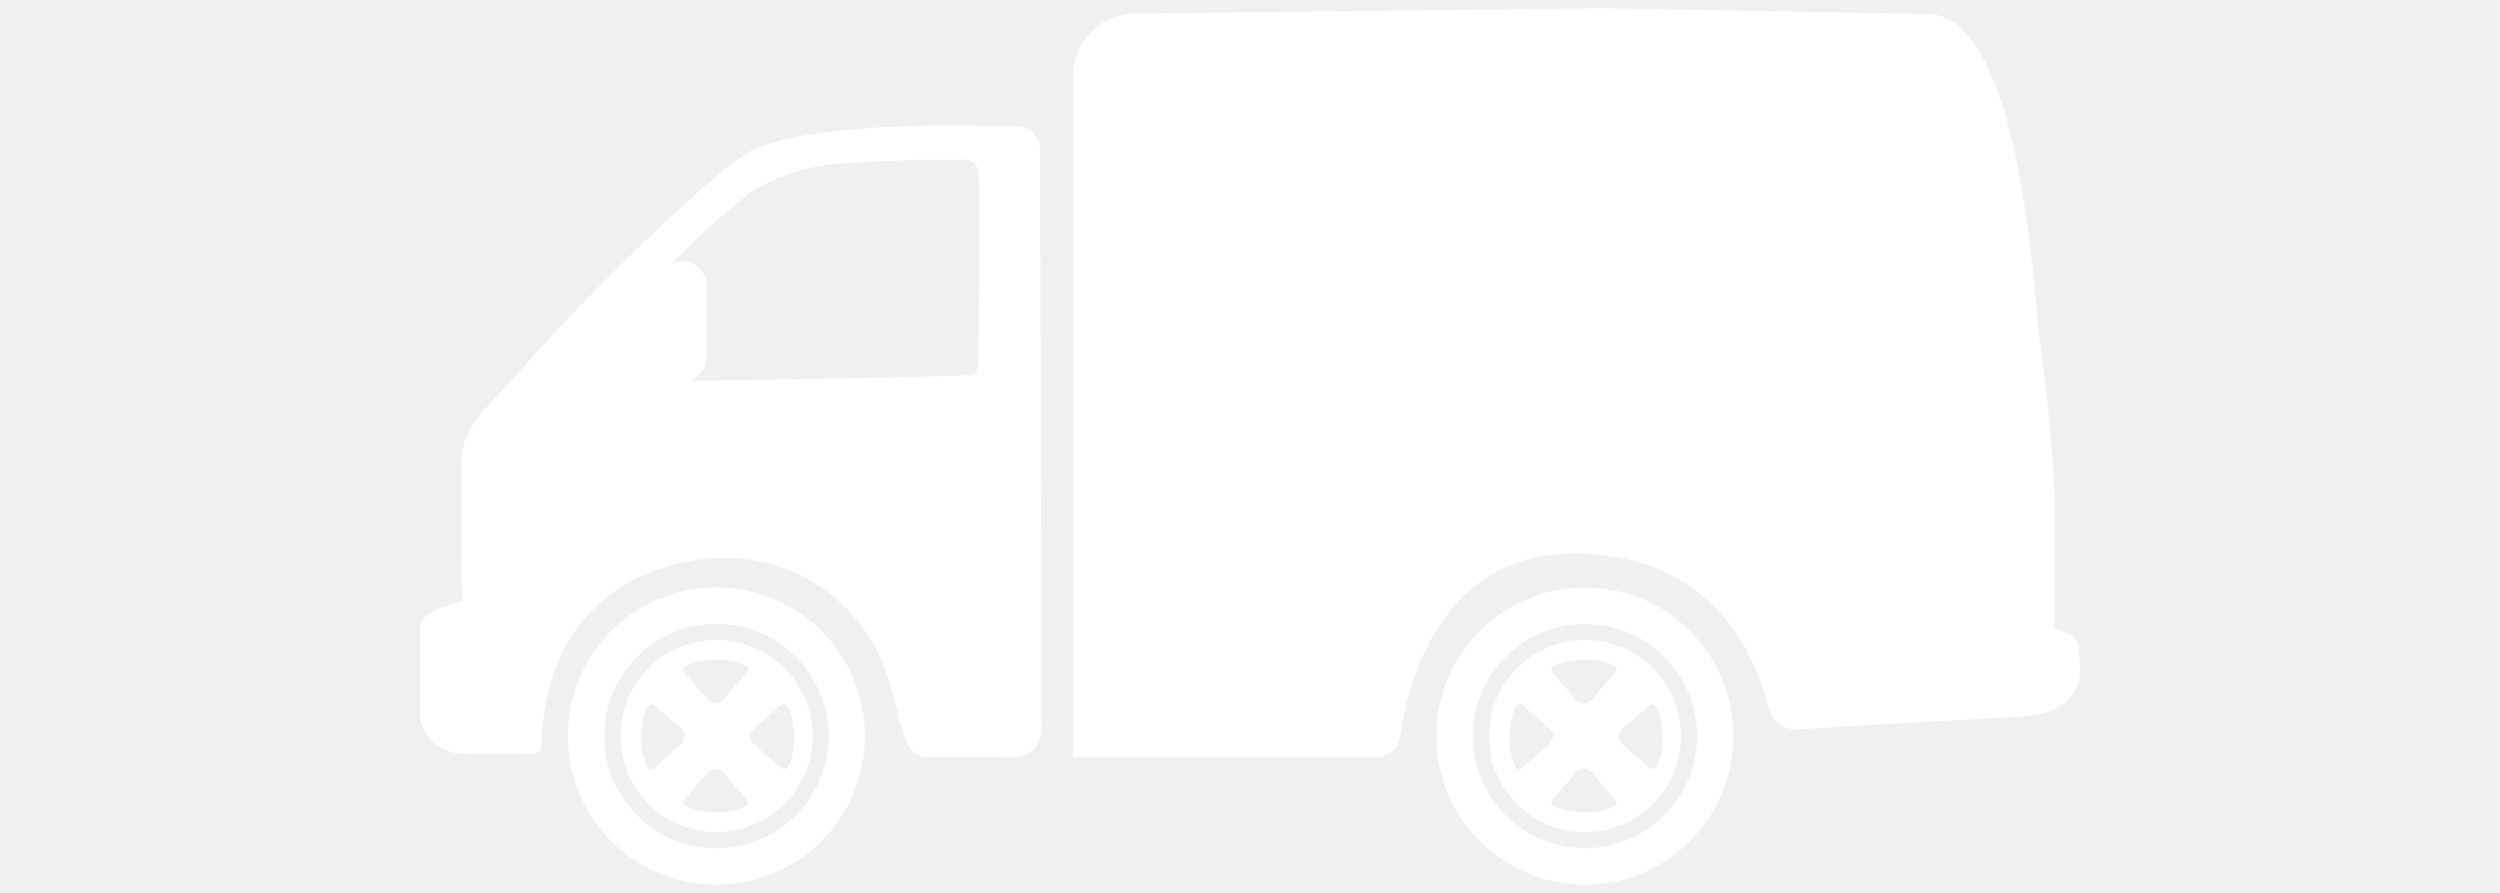
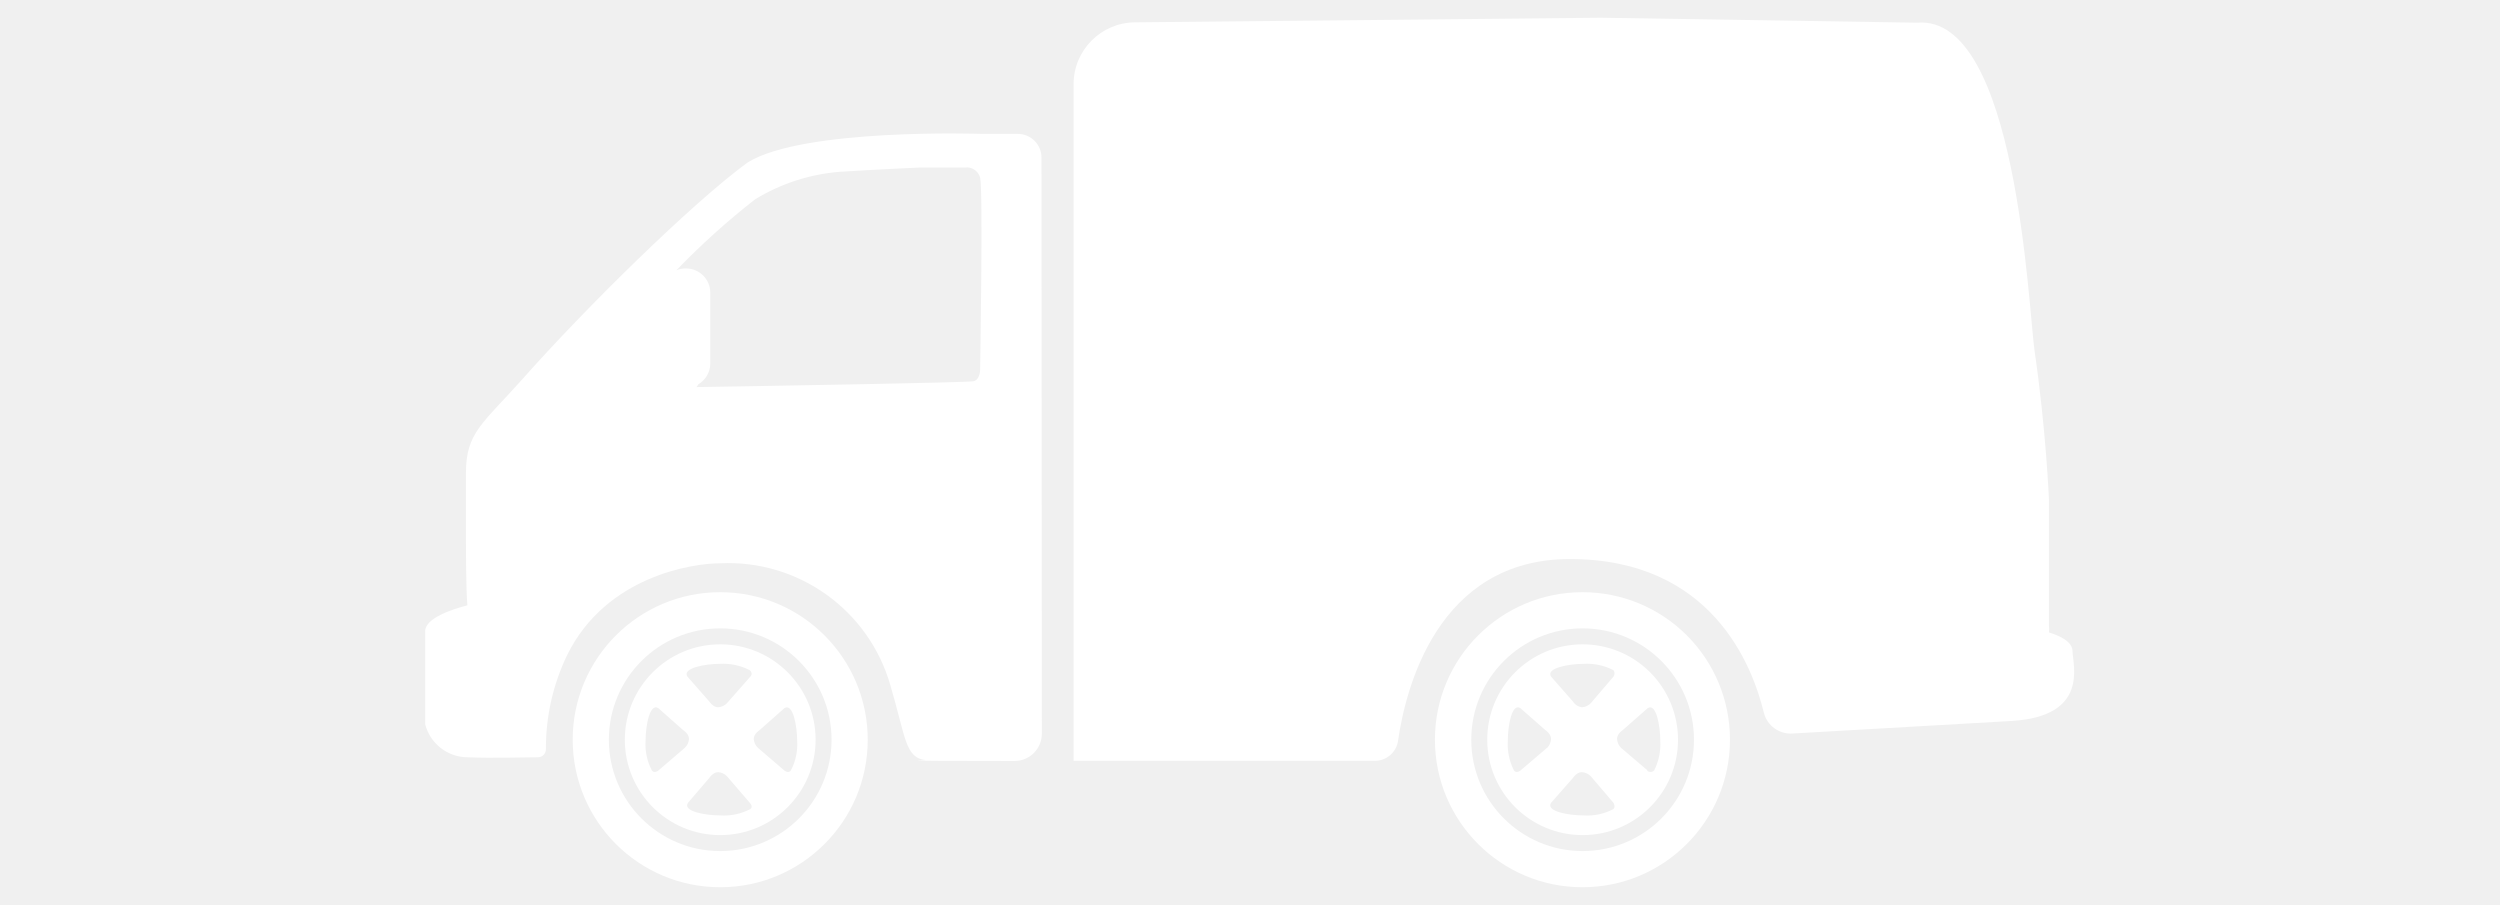
- <svg xmlns="http://www.w3.org/2000/svg" id="Capa_1" data-name="Capa 1" viewBox="0 0 140 50">
+ <svg xmlns="http://www.w3.org/2000/svg" id="Capa_1" data-name="Capa 1" viewBox="0 0 141 51">
  <defs>
    <style>.cls-1{fill:#fff;}</style>
  </defs>
-   <path class="cls-1" d="M40.12,32.9a8.32,8.32,0,1,0,8.32,8.32A8.32,8.32,0,0,0,40.12,32.9Zm0,14.6a6.28,6.28,0,1,1,6.28-6.28A6.28,6.28,0,0,1,40.14,47.5Z" />
-   <path class="cls-1" d="M40.12,35.84a5.38,5.38,0,1,0,5.38,5.38A5.38,5.38,0,0,0,40.12,35.84Zm-2,5.84L36.63,43s-.22.18-.36,0a3.13,3.13,0,0,1-.36-1.67c0-.87.24-2.16.72-1.85L38,40.67s.34.21.34.5A.75.75,0,0,1,38.12,41.68Zm3.7,3.45a3.18,3.18,0,0,1-1.68.36c-.87,0-2.15-.23-1.84-.71l1.23-1.4s.21-.33.5-.33a.75.75,0,0,1,.5.23l1.29,1.5S42,45,41.82,45.13Zm0-7.47-1.29,1.5a.75.75,0,0,1-.5.23c-.29,0-.5-.33-.5-.33l-1.23-1.4c-.31-.48,1-.72,1.84-.72a3.28,3.28,0,0,1,1.68.36C42,37.45,41.82,37.66,41.82,37.66ZM43.74,43l-1.49-1.28a.75.75,0,0,1-.24-.51c0-.29.34-.5.34-.5l1.39-1.23c.48-.31.72,1,.72,1.85A3.13,3.13,0,0,1,44.1,43C44,43.14,43.74,43,43.74,43Z" />
-   <path class="cls-1" d="M88.75,32.9a8.32,8.32,0,1,0,8.32,8.32A8.31,8.31,0,0,0,88.75,32.9Zm0,14.6a6.28,6.28,0,1,1,6.29-6.28A6.28,6.28,0,0,1,88.77,47.5Z" />
-   <path class="cls-1" d="M88.75,35.84a5.38,5.38,0,1,0,5.39,5.38A5.38,5.38,0,0,0,88.75,35.84Zm-2,5.84L85.26,43s-.21.18-.36,0a3.26,3.26,0,0,1-.35-1.67c0-.87.23-2.16.71-1.85l1.4,1.23s.33.21.33.5A.76.76,0,0,1,86.76,41.68Zm3.69,3.45a3.13,3.13,0,0,1-1.67.36c-.87,0-2.16-.23-1.85-.71l1.23-1.4s.21-.33.5-.33a.76.76,0,0,1,.51.23l1.28,1.5S90.63,45,90.45,45.13Zm0-7.47-1.28,1.5a.75.75,0,0,1-.5.23.72.72,0,0,1-.51-.33l-1.23-1.4c-.31-.48,1-.72,1.85-.72a3.23,3.23,0,0,1,1.67.36C90.63,37.45,90.45,37.66,90.45,37.66ZM92.38,43l-1.5-1.28a.76.76,0,0,1-.23-.51c0-.29.33-.5.33-.5l1.4-1.23c.48-.31.71,1,.71,1.85A3.26,3.26,0,0,1,92.74,43C92.59,43.14,92.38,43,92.38,43Z" />
-   <path class="cls-1" d="M58.24,8.39a1.34,1.34,0,0,0-1.36-1.34l-2.05,0s-10-.34-13.16,1.61C38.45,11,32.53,16.89,29,20.9c-2.22,2.49-3.17,3-3.17,5.26,0,4.05,0,1.58,0,3.55,0,.85,0,2.95.08,3.93-.85.22-2.38.72-2.38,1.46v5.25a2.48,2.48,0,0,0,2.37,1.86c1.46.06,3.16,0,4,0a.45.45,0,0,0,.44-.46,12.07,12.07,0,0,1,1.23-5.34c2.2-4.43,7.07-5.15,8.61-5.15a9.51,9.51,0,0,1,9.61,6.89c.86,2.9.82,4.1,2,4.21.46,0-3.3.05,5,.05a1.54,1.54,0,0,0,1.54-1.53ZM54.42,21c-.32.08-11.7.27-15.64.33a.91.91,0,0,0,.11-.16A1.36,1.36,0,0,0,39.56,20V16a1.37,1.37,0,0,0-1.36-1.37h-.05a1.39,1.39,0,0,0-.5.1,42.53,42.53,0,0,1,4.44-4,10.82,10.82,0,0,1,4.76-1.55c2.4-.15,4.51-.24,4.51-.24h2.55a.78.78,0,0,1,.87.57c.17.67,0,10.76,0,10.76S54.81,20.89,54.42,21Z" />
-   <path class="cls-1" d="M116.39,36.23c0-.57-.8-.9-1.33-1.06a1.27,1.27,0,0,0,0-.37V27.66s-.16-3.91-.81-8.37c-.35-2.4-1-19-6.63-18.51L89.76.46,63.54.76a3.49,3.49,0,0,0-3.45,3.49V42.41c9,0,14.71,0,17,0a1.32,1.32,0,0,0,1.3-1.13C78.82,38.38,80.61,31,88.1,31c8,0,10.29,6,10.94,8.66a1.56,1.56,0,0,0,1.63,1.18l12.39-.71a.12.12,0,0,1,0,0C117.32,39.88,116.41,37,116.39,36.23Z" />
+   <path class="cls-1" d="M40.62,33.4a8.32,8.32,0,1,0,8.32,8.32A8.32,8.32,0,0,0,40.62,33.4Zm0,14.6a6.28,6.28,0,1,1,6.28-6.28A6.28,6.28,0,0,1,40.64,48Z" />
+   <path class="cls-1" d="M40.62,36.34A5.38,5.38,0,1,0,46,41.72,5.38,5.38,0,0,0,40.62,36.34Zm-2,5.84-1.49,1.28s-.22.18-.36,0a3.13,3.13,0,0,1-.36-1.67c0-.87.24-2.16.72-1.85l1.39,1.23s.34.21.34.5A.75.75,0,0,1,38.62,42.18Zm3.7,3.45a3.18,3.18,0,0,1-1.68.36c-.87,0-2.15-.23-1.84-.71L40,43.88s.21-.33.5-.33a.75.75,0,0,1,.5.23l1.29,1.5S42.5,45.49,42.32,45.63Zm0-7.47L41,39.66a.75.75,0,0,1-.5.23c-.29,0-.5-.33-.5-.33l-1.23-1.4c-.31-.48,1-.72,1.84-.72a3.28,3.28,0,0,1,1.68.36C42.5,38,42.32,38.16,42.32,38.16Zm1.92,5.3-1.49-1.28a.75.75,0,0,1-.24-.51c0-.29.34-.5.34-.5l1.39-1.23c.48-.31.72,1,.72,1.85a3.13,3.13,0,0,1-.36,1.67C44.46,43.64,44.24,43.46,44.24,43.46Z" />
+   <path class="cls-1" d="M89.25,33.4a8.32,8.32,0,1,0,8.32,8.32A8.31,8.31,0,0,0,89.25,33.4Zm0,14.6a6.28,6.28,0,1,1,6.29-6.28A6.28,6.28,0,0,1,89.27,48Z" />
+   <path class="cls-1" d="M89.25,36.34a5.38,5.38,0,1,0,5.39,5.38A5.38,5.38,0,0,0,89.25,36.34Zm-2,5.84-1.5,1.28s-.21.18-.36,0a3.26,3.26,0,0,1-.35-1.67c0-.87.23-2.16.71-1.85l1.4,1.23s.33.21.33.5A.76.76,0,0,1,87.26,42.18ZM91,45.63a3.13,3.13,0,0,1-1.67.36c-.87,0-2.16-.23-1.85-.71l1.23-1.4s.21-.33.5-.33a.76.76,0,0,1,.51.23L91,45.28S91.13,45.49,91,45.63Zm0-7.47-1.28,1.5a.75.75,0,0,1-.5.23.72.72,0,0,1-.51-.33l-1.23-1.4c-.31-.48,1-.72,1.85-.72A3.23,3.23,0,0,1,91,37.8C91.13,38,91,38.16,91,38.16Zm1.93,5.3-1.5-1.28a.76.76,0,0,1-.23-.51c0-.29.33-.5.33-.5l1.4-1.23c.48-.31.71,1,.71,1.85a3.26,3.26,0,0,1-.35,1.67C93.09,43.64,92.88,43.46,92.88,43.46Z" />
+   <path class="cls-1" d="M58.74,8.89a1.34,1.34,0,0,0-1.36-1.34l-2.05,0s-10-.34-13.16,1.61C39,11.48,33,17.39,29.45,21.4c-2.22,2.49-3.17,3-3.17,5.26,0,4.05,0,1.58,0,3.55,0,.85,0,2.95.08,3.93-.85.22-2.38.72-2.38,1.46v5.25a2.48,2.48,0,0,0,2.37,1.86c1.46.06,3.16,0,4,0a.45.45,0,0,0,.44-.46A12.07,12.07,0,0,1,32,36.92c2.2-4.43,7.07-5.15,8.61-5.15a9.51,9.51,0,0,1,9.61,6.89c.86,2.9.82,4.1,2,4.21.46,0-3.3.05,5,.05a1.54,1.54,0,0,0,1.54-1.53ZM54.92,21.5c-.32.08-11.7.27-15.64.33a.91.91,0,0,0,.11-.16,1.36,1.36,0,0,0,.67-1.16v-4a1.37,1.37,0,0,0-1.36-1.37h-.05a1.39,1.39,0,0,0-.5.1,42.53,42.53,0,0,1,4.44-4,10.82,10.82,0,0,1,4.76-1.55c2.4-.15,4.51-.24,4.51-.24h2.55a.78.78,0,0,1,.87.57c.17.67,0,10.76,0,10.76S55.31,21.39,54.92,21.5Z" />
+   <path class="cls-1" d="M116.89,36.73c0-.57-.8-.9-1.33-1.06a1.27,1.27,0,0,0,0-.37V28.16s-.16-3.91-.81-8.37c-.35-2.4-1-19-6.63-18.51L90.26,1,64,1.26a3.49,3.49,0,0,0-3.45,3.49V42.91c9,0,14.71,0,17,0a1.32,1.32,0,0,0,1.3-1.13c.41-2.87,2.2-10.25,9.69-10.25,8,0,10.29,6,10.94,8.66a1.56,1.56,0,0,0,1.63,1.18l12.39-.71a.12.12,0,0,1,0,0C117.82,40.38,116.91,37.53,116.89,36.73Z" />
</svg>
